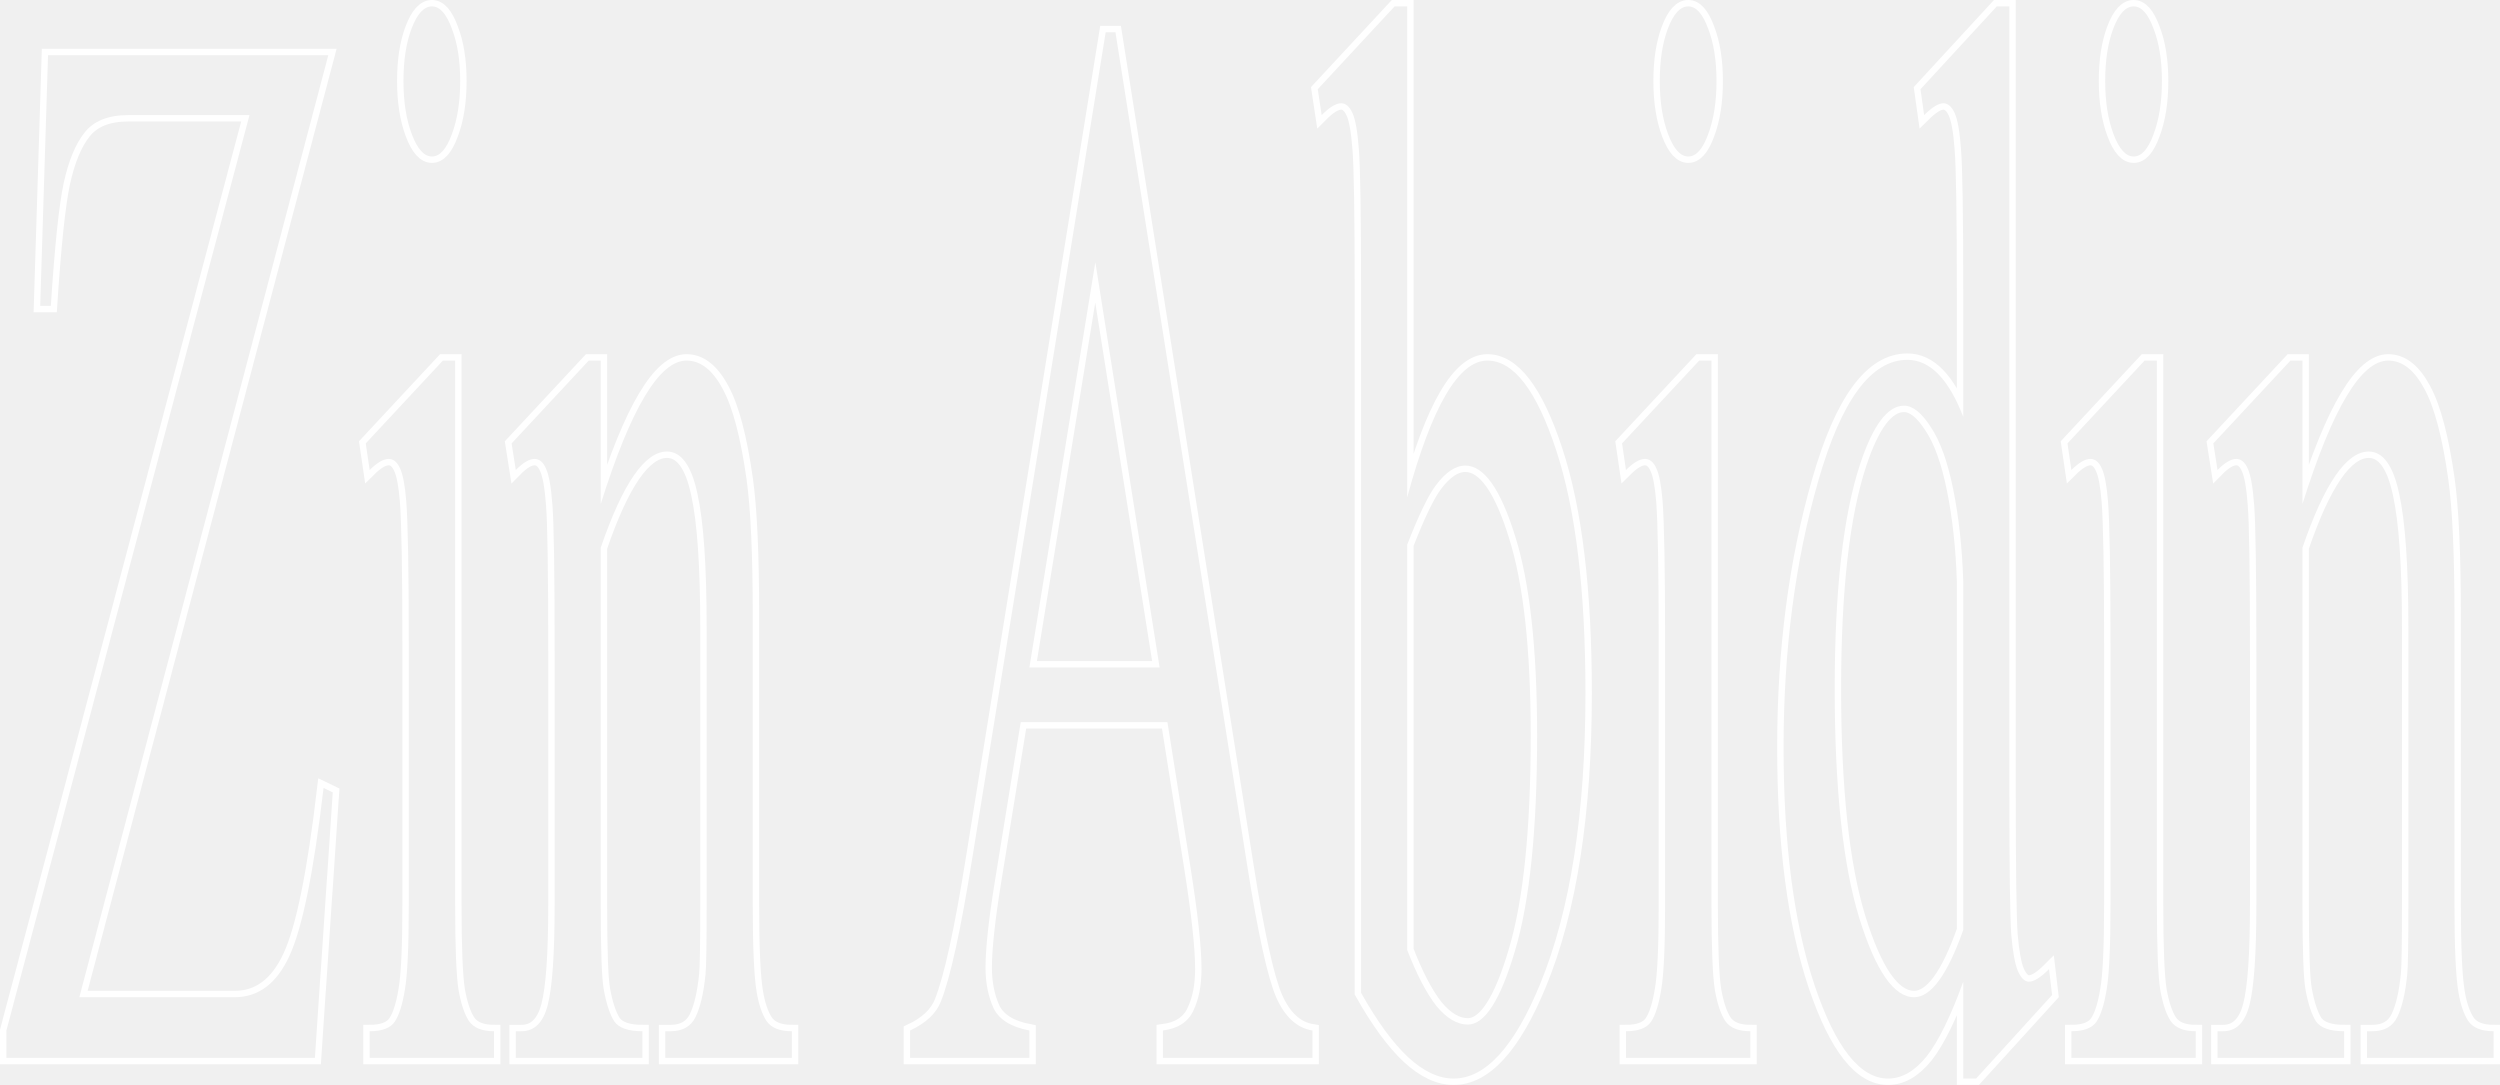
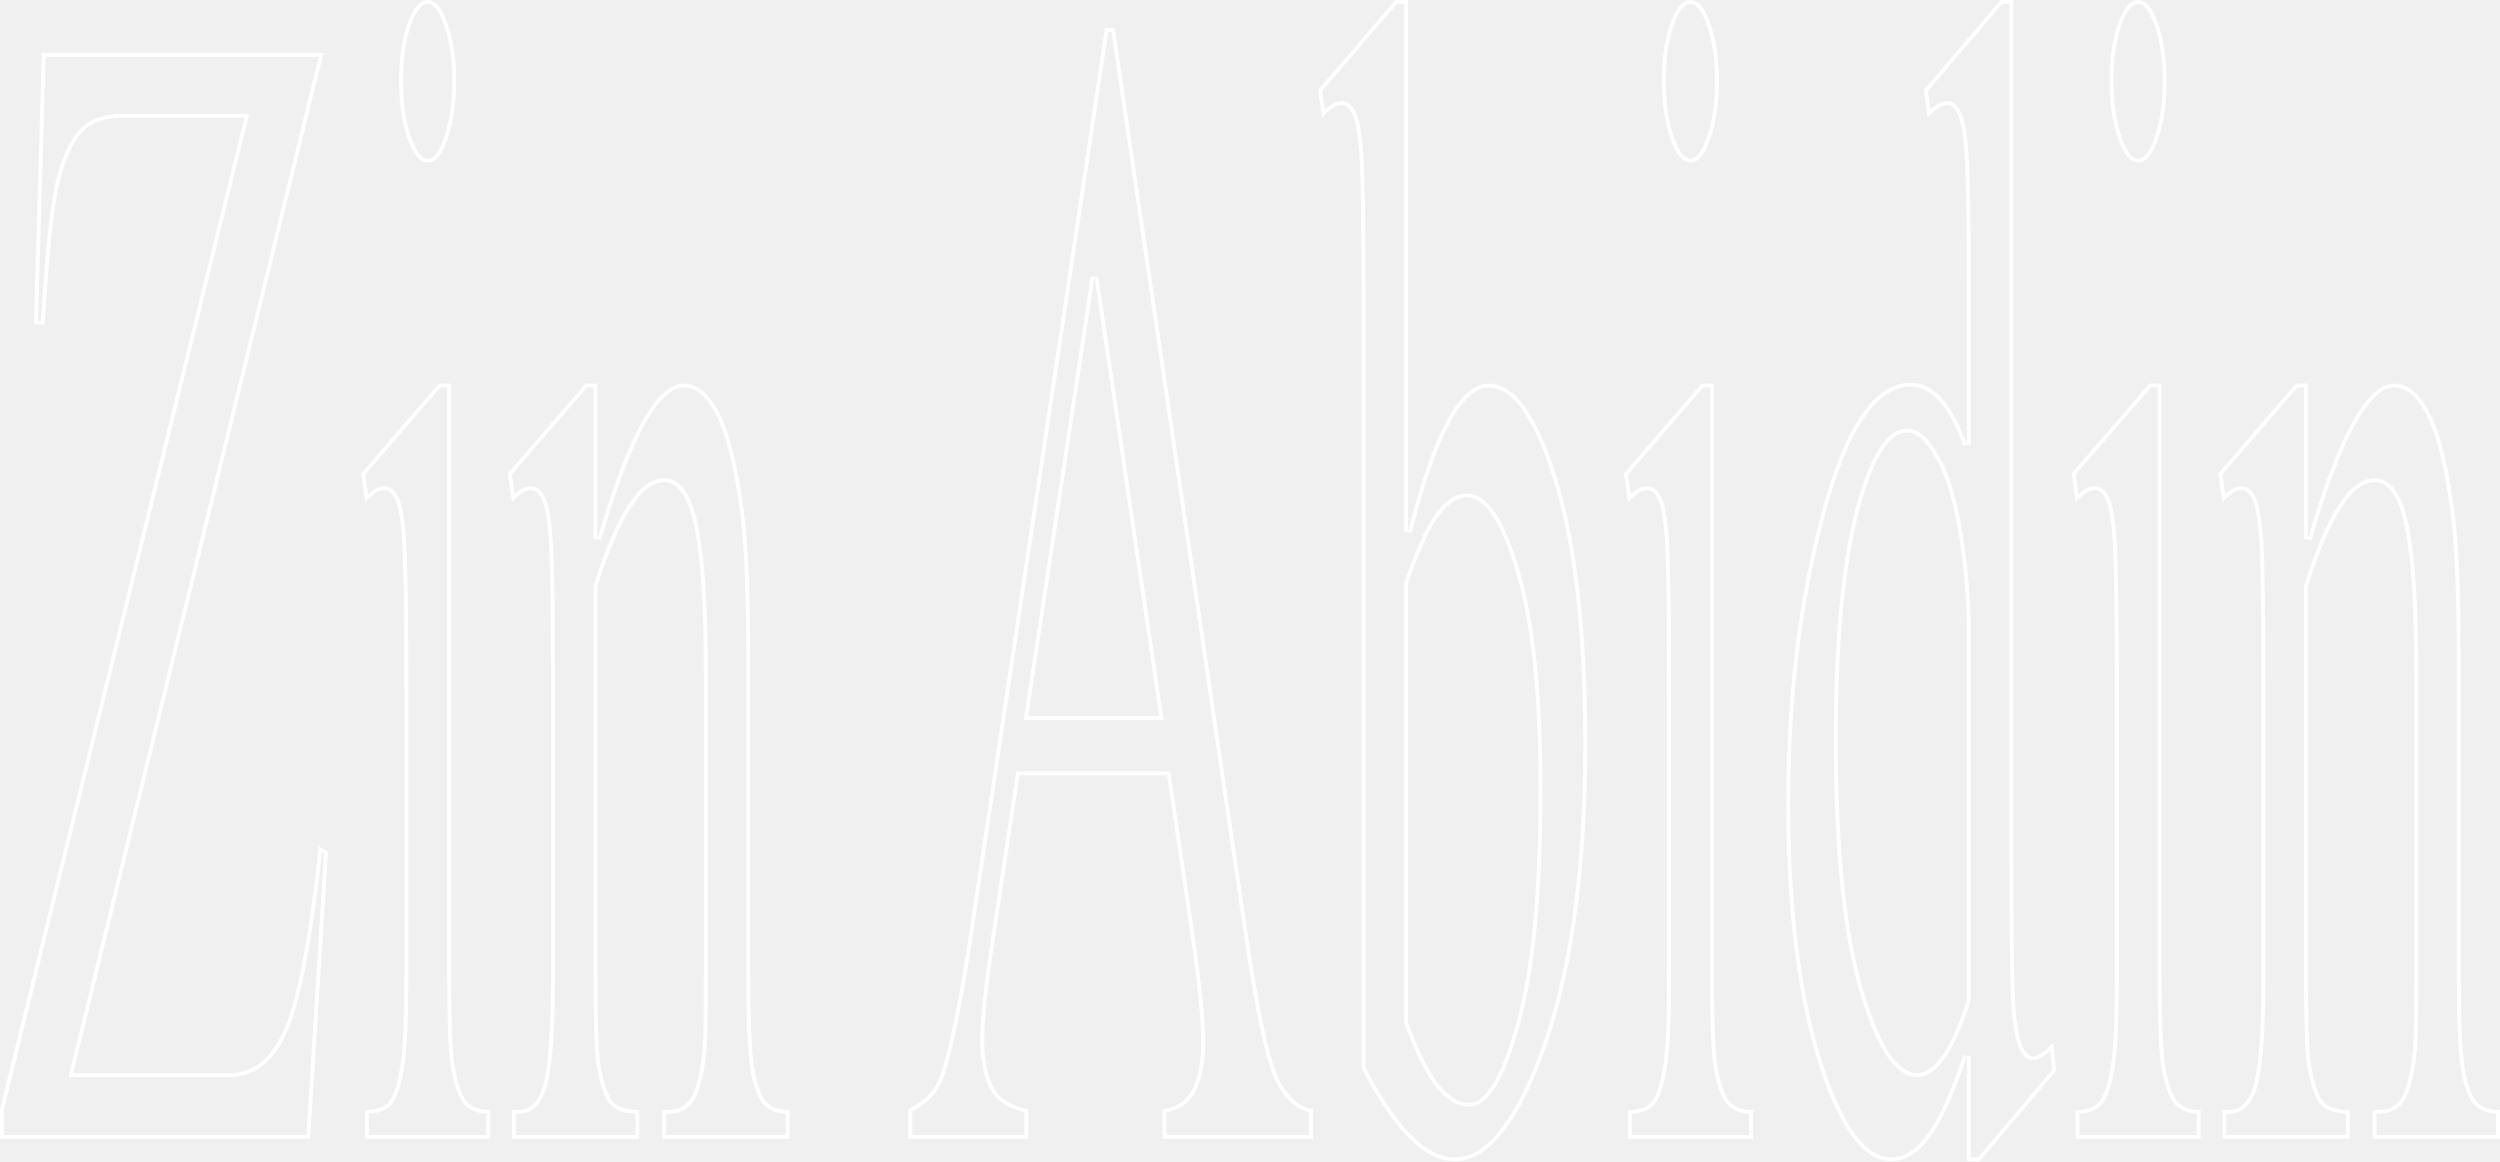
- <svg xmlns="http://www.w3.org/2000/svg" width="1954" height="848" viewBox="0 0 1954 848" fill="none">
-   <mask id="path-1-outside-1" maskUnits="userSpaceOnUse" x="0" y="0" width="1954" height="848" fill="black">
-     <rect fill="white" width="1954" height="848" />
-     <path d="M256.6 43.144L62.003 779.428H183.435C202.072 779.428 216.341 768.64 226.242 747.064C236.288 725.487 245.17 681.757 252.887 615.873L260.094 619.341L246.116 826.818H5V805.435L195.01 89.956H100.223C84.499 89.956 73.069 94.579 65.934 103.826C58.945 112.688 53.558 125.788 49.773 143.126C46.133 160.078 42.784 192.057 39.726 239.062H31.427L37.542 43.144H256.6Z" />
-     <path d="M337.627 5C343.742 5 348.911 10.779 353.134 22.338C357.502 33.511 359.686 47.189 359.686 63.371C359.686 79.553 357.502 93.424 353.134 104.982C348.911 116.541 343.742 122.32 337.627 122.32C331.512 122.32 326.27 116.541 321.902 104.982C317.534 93.424 315.35 79.553 315.35 63.371C315.35 47.189 317.461 33.511 321.684 22.338C326.052 10.779 331.366 5 337.627 5ZM355.754 281.829V707.186C355.754 740.321 356.628 762.475 358.375 773.648C360.268 784.436 362.962 792.527 366.456 797.921C370.096 803.315 376.648 806.012 386.112 806.012V826.818H288.923V806.012C298.678 806.012 305.231 803.508 308.579 798.499C311.928 793.491 314.549 785.207 316.442 773.648C318.48 762.09 319.5 739.936 319.5 707.186V503.177C319.5 445.769 318.844 408.589 317.534 391.636C316.515 379.307 314.913 370.83 312.729 366.207C310.545 361.198 307.56 358.694 303.775 358.694C299.698 358.694 294.747 361.583 288.923 367.363L285.866 346.557L346.145 281.829H355.754Z" />
-     <path d="M469.542 393.948C492.984 319.202 515.334 281.829 536.592 281.829C547.512 281.829 556.903 289.149 564.765 303.79C572.628 318.046 578.889 341.741 583.548 374.876C586.751 397.993 588.353 433.44 588.353 481.215V707.186C588.353 740.706 589.372 763.438 591.411 775.382C593.012 785.014 595.56 792.527 599.055 797.921C602.695 803.315 609.32 806.012 618.929 806.012V826.818H519.993V806.012H524.143C533.461 806.012 539.94 802.352 543.58 795.032C547.366 787.326 549.987 776.153 551.443 761.512C552.025 755.732 552.317 737.624 552.317 707.186V490.462C552.317 442.301 549.914 407.433 545.109 385.857C540.45 363.895 532.515 352.914 521.303 352.914C503.977 352.914 486.723 377.958 469.542 428.046V707.186C469.542 743.018 470.343 765.172 471.944 773.648C473.983 784.822 476.749 793.105 480.244 798.499C483.884 803.508 491.164 806.012 502.084 806.012V826.818H403.148V806.012H407.516C417.708 806.012 424.551 799.27 428.045 785.785C431.686 771.915 433.506 745.715 433.506 707.186V510.69C433.506 447.117 432.923 408.396 431.758 394.526C430.739 380.655 429.065 371.216 426.735 366.207C424.551 361.198 421.566 358.694 417.781 358.694C413.704 358.694 408.826 361.583 403.148 367.363L399.872 346.557L460.151 281.829H469.542V393.948Z" />
-     <path d="M912.462 564.437H797.801L777.708 688.115C772.757 718.552 770.282 741.284 770.282 756.31C770.282 768.254 772.393 778.85 776.616 788.097C780.984 796.958 790.302 802.738 804.571 805.435V826.818H711.313V805.435C723.69 799.655 731.698 792.142 735.338 782.895C742.763 764.401 750.99 726.836 760.017 670.199L864.195 25.228H871.839L974.925 677.134C983.224 729.533 990.723 763.631 997.421 779.428C1004.26 794.839 1013.73 803.508 1025.81 805.435V826.818H908.968V805.435C920.761 803.893 928.697 798.692 932.774 789.83C936.996 780.969 939.107 770.181 939.107 757.466C939.107 740.514 936.195 713.736 930.371 677.134L912.462 564.437ZM906.347 521.67L856.114 204.964L804.571 521.67H906.347Z" />
-     <path d="M1099.85 388.746C1119.22 317.468 1140.11 281.829 1162.53 281.829C1183.06 281.829 1200.97 305.139 1216.26 351.759C1231.55 397.993 1239.19 461.373 1239.19 541.898C1239.19 635.908 1227.4 711.617 1203.81 769.025C1183.57 818.342 1161 843 1136.11 843C1124.46 843 1112.59 837.413 1100.51 826.24C1088.57 815.067 1076.34 798.307 1063.81 775.96V227.503C1063.81 167.399 1063.23 130.411 1062.07 116.541C1061.05 102.67 1059.37 93.231 1057.04 88.222C1054.71 83.213 1051.8 80.709 1048.31 80.709C1044.23 80.709 1039.14 83.791 1033.02 89.956L1029.96 69.728L1090.02 5H1099.85V388.746ZM1099.85 425.734V742.44C1107.28 761.704 1114.92 776.345 1122.78 786.363C1130.79 795.995 1138.95 800.811 1147.24 800.811C1160.49 800.811 1172.8 781.547 1184.15 743.018C1195.66 704.489 1201.41 648.43 1201.41 574.84C1201.41 507.029 1195.66 455.016 1184.15 418.799C1172.8 382.196 1159.84 363.895 1145.28 363.895C1137.56 363.895 1129.85 369.097 1122.13 379.499C1116.3 387.205 1108.88 402.617 1099.85 425.734Z" />
-     <path d="M1319.56 5C1325.68 5 1330.85 10.779 1335.07 22.338C1339.44 33.511 1341.62 47.189 1341.62 63.371C1341.62 79.553 1339.44 93.424 1335.07 104.982C1330.85 116.541 1325.68 122.32 1319.56 122.32C1313.45 122.32 1308.21 116.541 1303.84 104.982C1299.47 93.424 1297.29 79.553 1297.29 63.371C1297.29 47.189 1299.4 33.511 1303.62 22.338C1307.99 10.779 1313.3 5 1319.56 5ZM1337.69 281.829V707.186C1337.69 740.321 1338.57 762.475 1340.31 773.648C1342.21 784.436 1344.9 792.527 1348.39 797.921C1352.03 803.315 1358.59 806.012 1368.05 806.012V826.818H1270.86V806.012C1280.62 806.012 1287.17 803.508 1290.52 798.499C1293.87 793.491 1296.49 785.207 1298.38 773.648C1300.42 762.09 1301.44 739.936 1301.44 707.186V503.177C1301.44 445.769 1300.78 408.589 1299.47 391.636C1298.45 379.307 1296.85 370.83 1294.67 366.207C1292.48 361.198 1289.5 358.694 1285.71 358.694C1281.64 358.694 1276.68 361.583 1270.86 367.363L1267.8 346.557L1328.08 281.829H1337.69Z" />
-     <path d="M1534.47 767.291C1524.72 794.261 1515.18 813.718 1505.86 825.662C1496.54 837.221 1486.5 843 1475.72 843C1453.88 843 1434.81 818.92 1418.5 770.759C1402.19 722.212 1394.04 659.989 1394.04 584.087C1394.04 508.185 1403.07 438.834 1421.12 376.032C1439.18 312.845 1462.4 281.251 1490.79 281.251C1508.41 281.251 1522.97 296.085 1534.47 325.752V228.081C1534.47 167.591 1533.89 130.411 1532.72 116.541C1531.71 102.67 1530.03 93.231 1527.7 88.222C1525.37 83.213 1522.46 80.709 1518.97 80.709C1515.18 80.709 1510.16 83.791 1503.9 89.956L1501.06 69.728L1560.68 5H1570.51V617.029C1570.51 679.06 1571.02 717.011 1572.04 730.881C1573.2 744.367 1574.95 753.806 1577.28 759.2C1579.75 764.594 1582.59 767.291 1585.8 767.291C1589.73 767.291 1594.97 764.016 1601.52 757.466L1603.92 777.694L1544.52 843H1534.47V767.291ZM1534.47 726.836V454.052C1533.6 427.853 1530.98 403.965 1526.61 382.389C1522.24 360.813 1516.42 344.631 1509.14 333.843C1502 322.669 1495.01 317.083 1488.17 317.083C1475.36 317.083 1463.93 332.302 1453.88 362.739C1440.63 402.809 1434.01 461.373 1434.01 538.43C1434.01 616.258 1440.41 675.978 1453.23 717.589C1466.04 758.815 1480.31 779.428 1496.03 779.428C1509.28 779.428 1522.1 761.897 1534.47 726.836Z" />
-     <path d="M1667.7 5C1673.81 5 1678.98 10.779 1683.2 22.338C1687.57 33.511 1689.76 47.189 1689.76 63.371C1689.76 79.553 1687.57 93.424 1683.2 104.982C1678.98 116.541 1673.81 122.32 1667.7 122.32C1661.58 122.32 1656.34 116.541 1651.97 104.982C1647.6 93.424 1645.42 79.553 1645.42 63.371C1645.42 47.189 1647.53 33.511 1651.75 22.338C1656.12 10.779 1661.44 5 1667.7 5ZM1685.83 281.829V707.186C1685.83 740.321 1686.7 762.475 1688.45 773.648C1690.34 784.436 1693.03 792.527 1696.53 797.921C1700.17 803.315 1706.72 806.012 1716.18 806.012V826.818H1618.99V806.012C1628.75 806.012 1635.3 803.508 1638.65 798.499C1642 793.491 1644.62 785.207 1646.51 773.648C1648.55 762.09 1649.57 739.936 1649.57 707.186V503.177C1649.57 445.769 1648.92 408.589 1647.6 391.636C1646.59 379.307 1644.98 370.83 1642.8 366.207C1640.62 361.198 1637.63 358.694 1633.85 358.694C1629.77 358.694 1624.82 361.583 1618.99 367.363L1615.94 346.557L1676.22 281.829H1685.83Z" />
-     <path d="M1799.61 393.948C1823.05 319.202 1845.4 281.829 1866.66 281.829C1877.58 281.829 1886.97 289.149 1894.84 303.79C1902.7 318.046 1908.96 341.741 1913.62 374.876C1916.82 397.993 1918.42 433.44 1918.42 481.215V707.186C1918.42 740.706 1919.44 763.438 1921.48 775.382C1923.08 785.014 1925.63 792.527 1929.13 797.921C1932.77 803.315 1939.39 806.012 1949 806.012V826.818H1850.06V806.012H1854.21C1863.53 806.012 1870.01 802.352 1873.65 795.032C1877.44 787.326 1880.06 776.153 1881.51 761.512C1882.1 755.732 1882.39 737.624 1882.39 707.186V490.462C1882.39 442.301 1879.98 407.433 1875.18 385.857C1870.52 363.895 1862.59 352.914 1851.37 352.914C1834.05 352.914 1816.79 377.958 1799.61 428.046V707.186C1799.61 743.018 1800.41 765.172 1802.02 773.648C1804.05 784.822 1806.82 793.105 1810.31 798.499C1813.95 803.508 1821.23 806.012 1832.15 806.012V826.818H1733.22V806.012H1737.59C1747.78 806.012 1754.62 799.27 1758.12 785.785C1761.76 771.915 1763.58 745.715 1763.58 707.186V510.69C1763.58 447.117 1762.99 408.396 1761.83 394.526C1760.81 380.655 1759.14 371.216 1756.81 366.207C1754.62 361.198 1751.64 358.694 1747.85 358.694C1743.77 358.694 1738.9 361.583 1733.22 367.363L1729.94 346.557L1790.22 281.829H1799.61V393.948Z" />
+ <svg xmlns="http://www.w3.org/2000/svg" width="1944" height="903" viewBox="0 0 1944 903" fill="none">
+   <mask id="path-1-inside-1" fill="white">
+     <path d="M251.6 41.102L57.003 834.497H178.435C197.072 834.497 211.341 822.872 221.242 799.622C231.288 776.372 240.17 729.25 247.887 658.256L255.094 661.992L241.116 885.563H0V862.521L190.01 91.546H95.224C79.499 91.546 68.069 96.528 60.934 106.492C53.945 116.041 48.558 130.157 44.773 148.839C41.133 167.107 37.784 201.566 34.726 252.217H26.427L32.542 41.102H251.6Z" />
+     <path d="M332.627 0C338.742 0 343.911 6.228 348.134 18.683C352.502 30.723 354.686 45.461 354.686 62.899C354.686 80.336 352.502 95.282 348.134 107.737C343.911 120.192 338.742 126.42 332.627 126.42C326.512 126.42 321.27 120.192 316.902 107.737C312.534 95.282 310.35 80.336 310.35 62.899C310.35 45.461 312.461 30.723 316.684 18.683C321.052 6.228 326.366 0 332.627 0ZM350.754 298.301V756.652C350.754 792.357 351.628 816.229 353.375 828.269C355.268 839.894 357.962 848.612 361.456 854.425C365.096 860.237 371.648 863.143 381.112 863.143V885.563H283.923V863.143C293.678 863.143 300.231 860.445 303.579 855.048C306.928 849.65 309.549 840.724 311.442 828.269C313.48 815.814 314.5 791.941 314.5 756.652V536.818C314.5 474.957 313.844 434.893 312.534 416.626C311.515 403.34 309.913 394.206 307.729 389.224C305.545 383.827 302.56 381.128 298.775 381.128C294.698 381.128 289.747 384.242 283.923 390.47L280.866 368.05L341.145 298.301H350.754Z" />
+     <path d="M464.542 419.117C487.984 338.573 510.334 298.301 531.591 298.301C542.512 298.301 551.903 306.19 559.765 321.966C567.628 337.328 573.889 362.861 578.548 398.566C581.751 423.476 583.353 461.672 583.353 513.153V756.652C583.353 792.772 584.372 817.267 586.411 830.137C588.012 840.517 590.56 848.612 594.055 854.425C597.695 860.237 604.32 863.143 613.929 863.143V885.563H514.993V863.143H519.143C528.461 863.143 534.94 859.199 538.58 851.311C542.366 843.008 544.987 830.968 546.443 815.191C547.025 808.964 547.317 789.45 547.317 756.652V523.117C547.317 471.221 544.914 433.648 540.109 410.398C535.45 386.733 527.515 374.901 516.303 374.901C498.977 374.901 481.723 401.887 464.542 455.859V756.652C464.542 795.263 465.343 819.135 466.944 828.269C468.983 840.309 471.749 849.235 475.244 855.048C478.884 860.445 486.164 863.143 497.084 863.143V885.563H398.148V863.143H402.516C412.708 863.143 419.551 855.878 423.045 841.347C426.686 826.401 428.506 798.169 428.506 756.652V544.914C428.506 476.41 427.923 434.686 426.758 419.739C425.739 404.793 424.065 394.621 421.735 389.224C419.551 383.827 416.566 381.128 412.781 381.128C408.704 381.128 403.826 384.242 398.148 390.47L394.872 368.05L455.151 298.301H464.542V419.117Z" />
+     <path d="M907.462 602.83H792.801L772.708 736.101C767.757 768.899 765.282 793.394 765.282 809.586C765.282 822.457 767.393 833.874 771.616 843.838C775.984 853.387 785.302 859.614 799.571 862.521V885.563H706.313V862.521C718.69 856.293 726.698 848.197 730.338 838.233C737.763 818.305 745.99 777.826 755.017 716.795L859.195 21.797H866.839L969.925 724.268C978.224 780.732 985.723 817.474 992.421 834.497C999.264 851.103 1008.73 860.445 1020.81 862.521V885.563H903.968V862.521C915.761 860.86 923.697 855.255 927.774 845.706C931.996 836.157 934.107 824.532 934.107 810.832C934.107 792.564 931.195 763.71 925.371 724.268L907.462 602.83ZM901.347 556.746L851.114 215.475L799.571 556.746H901.347Z" />
+     <path d="M1094.85 413.512C1114.22 336.705 1135.11 298.301 1157.53 298.301C1178.06 298.301 1195.97 323.419 1211.26 373.655C1226.55 423.476 1234.19 491.772 1234.19 578.543C1234.19 679.845 1222.4 761.426 1198.81 823.287C1178.57 876.429 1156 903 1131.11 903C1119.46 903 1107.59 896.98 1095.51 884.94C1083.57 872.9 1071.34 854.84 1058.81 830.76V239.762C1058.81 174.995 1058.23 135.139 1057.07 120.192C1056.05 105.246 1054.37 95.075 1052.04 89.677C1049.71 84.28 1046.8 81.581 1043.31 81.581C1039.23 81.581 1034.14 84.903 1028.02 91.546L1024.96 69.749L1085.02 0H1094.85V413.512ZM1094.85 453.368V794.64C1102.28 815.399 1109.92 831.175 1117.78 841.97C1125.79 852.349 1133.95 857.539 1142.24 857.539C1155.49 857.539 1167.8 836.78 1179.15 795.263C1190.66 753.746 1196.41 693.338 1196.41 614.04C1196.41 540.97 1190.66 484.921 1179.15 445.895C1167.8 406.454 1154.84 386.733 1140.28 386.733C1132.56 386.733 1124.85 392.338 1117.13 403.548C1111.3 411.851 1103.88 428.458 1094.85 453.368Z" />
+     <path d="M1314.56 0C1320.68 0 1325.85 6.228 1330.07 18.683C1334.44 30.723 1336.62 45.461 1336.62 62.899C1336.62 80.336 1334.44 95.282 1330.07 107.737C1325.85 120.192 1320.68 126.42 1314.56 126.42C1308.45 126.42 1303.21 120.192 1298.84 107.737C1294.47 95.282 1292.29 80.336 1292.29 62.899C1292.29 45.461 1294.4 30.723 1298.62 18.683C1302.99 6.228 1308.3 0 1314.56 0ZM1332.69 298.301V756.652C1332.69 792.357 1333.57 816.229 1335.31 828.269C1337.21 839.894 1339.9 848.612 1343.39 854.425C1347.03 860.237 1353.59 863.143 1363.05 863.143V885.563H1265.86V863.143C1275.62 863.143 1282.17 860.445 1285.52 855.048C1288.87 849.65 1291.49 840.724 1293.38 828.269C1295.42 815.814 1296.44 791.941 1296.44 756.652V536.818C1296.44 474.957 1295.78 434.893 1294.47 416.626C1293.45 403.34 1291.85 394.206 1289.67 389.224C1287.48 383.827 1284.5 381.128 1280.71 381.128C1276.64 381.128 1271.68 384.242 1265.86 390.47L1262.8 368.05L1323.08 298.301H1332.69Z" />
+     <path d="M1529.47 821.419C1519.72 850.481 1510.18 871.447 1500.86 884.317C1491.54 896.772 1481.5 903 1470.72 903C1448.88 903 1429.81 877.052 1413.5 825.155C1397.19 772.843 1389.04 705.793 1389.04 624.004C1389.04 542.215 1398.07 467.484 1416.12 399.811C1434.18 331.723 1457.4 297.679 1485.79 297.679C1503.41 297.679 1517.97 313.663 1529.47 345.631V240.385C1529.47 175.203 1528.89 135.139 1527.72 120.192C1526.71 105.246 1525.03 95.075 1522.7 89.677C1520.37 84.28 1517.46 81.581 1513.97 81.581C1510.18 81.581 1505.16 84.903 1498.9 91.546L1496.06 69.749L1555.68 0H1565.51V659.501C1565.51 726.344 1566.02 767.239 1567.04 782.185C1568.2 796.716 1569.95 806.888 1572.28 812.7C1574.75 818.512 1577.59 821.419 1580.8 821.419C1584.73 821.419 1589.97 817.89 1596.52 810.832L1598.92 832.628L1539.52 903H1529.47V821.419ZM1529.47 777.826V483.883C1528.6 455.652 1525.98 429.911 1521.61 406.661C1517.24 383.412 1511.42 365.974 1504.14 354.35C1497 342.31 1490.01 336.29 1483.17 336.29C1470.36 336.29 1458.93 352.689 1448.88 385.488C1435.63 428.666 1429.01 491.772 1429.01 574.806C1429.01 658.671 1435.41 723.023 1448.23 767.861C1461.04 812.285 1475.31 834.497 1491.03 834.497C1504.28 834.497 1517.1 815.606 1529.47 777.826Z" />
+     <path d="M1662.7 0C1668.81 0 1673.98 6.228 1678.2 18.683C1682.57 30.723 1684.76 45.461 1684.76 62.899C1684.76 80.336 1682.57 95.282 1678.2 107.737C1673.98 120.192 1668.81 126.42 1662.7 126.42C1656.58 126.42 1651.34 120.192 1646.97 107.737C1642.6 95.282 1640.42 80.336 1640.42 62.899C1640.42 45.461 1642.53 30.723 1646.75 18.683C1651.12 6.228 1656.44 0 1662.7 0ZM1680.83 298.301V756.652C1680.83 792.357 1681.7 816.229 1683.45 828.269C1685.34 839.894 1688.03 848.612 1691.53 854.425C1695.17 860.237 1701.72 863.143 1711.18 863.143V885.563H1613.99V863.143C1623.75 863.143 1630.3 860.445 1633.65 855.048C1637 849.65 1639.62 840.724 1641.51 828.269C1643.55 815.814 1644.57 791.941 1644.57 756.652V536.818C1644.57 474.957 1643.92 434.893 1642.6 416.626C1641.59 403.34 1639.98 394.206 1637.8 389.224C1635.62 383.827 1632.63 381.128 1628.85 381.128C1624.77 381.128 1619.82 384.242 1613.99 390.47L1610.94 368.05L1671.22 298.301H1680.83Z" />
+     <path d="M1794.61 419.117C1818.05 338.573 1840.4 298.301 1861.66 298.301C1872.58 298.301 1881.97 306.19 1889.84 321.966C1897.7 337.328 1903.96 362.861 1908.62 398.566C1911.82 423.476 1913.42 461.672 1913.42 513.153V756.652C1913.42 792.772 1914.44 817.267 1916.48 830.137C1918.08 840.517 1920.63 848.612 1924.13 854.425C1927.77 860.237 1934.39 863.143 1944 863.143V885.563H1845.06V863.143H1849.21C1858.53 863.143 1865.01 859.199 1868.65 851.311C1872.44 843.008 1875.06 830.968 1876.51 815.191C1877.1 808.964 1877.39 789.45 1877.39 756.652V523.117C1877.39 471.221 1874.98 433.648 1870.18 410.398C1865.52 386.733 1857.59 374.901 1846.37 374.901C1829.05 374.901 1811.79 401.887 1794.61 455.859V756.652C1794.61 795.263 1795.41 819.135 1797.02 828.269C1799.05 840.309 1801.82 849.235 1805.31 855.048C1808.95 860.445 1816.23 863.143 1827.15 863.143V885.563H1728.22V863.143H1732.59C1742.78 863.143 1749.62 855.878 1753.12 841.347C1756.76 826.401 1758.58 798.169 1758.58 756.652V544.914C1758.58 476.41 1757.99 434.686 1756.83 419.739C1755.81 404.793 1754.14 394.621 1751.81 389.224C1749.62 383.827 1746.64 381.128 1742.85 381.128C1738.77 381.128 1733.9 384.242 1728.22 390.47L1724.94 368.05L1785.22 298.301H1794.61V419.117Z" />
  </mask>
-   <path d="M256.6 43.144L62.003 779.428H183.435C202.072 779.428 216.341 768.64 226.242 747.064C236.288 725.487 245.17 681.757 252.887 615.873L260.094 619.341L246.116 826.818H5V805.435L195.01 89.956H100.223C84.499 89.956 73.069 94.579 65.934 103.826C58.945 112.688 53.558 125.788 49.773 143.126C46.133 160.078 42.784 192.057 39.726 239.062H31.427L37.542 43.144H256.6Z" stroke="white" stroke-width="10" mask="url(#path-1-outside-1)" />
-   <path d="M337.627 5C343.742 5 348.911 10.779 353.134 22.338C357.502 33.511 359.686 47.189 359.686 63.371C359.686 79.553 357.502 93.424 353.134 104.982C348.911 116.541 343.742 122.32 337.627 122.32C331.512 122.32 326.27 116.541 321.902 104.982C317.534 93.424 315.35 79.553 315.35 63.371C315.35 47.189 317.461 33.511 321.684 22.338C326.052 10.779 331.366 5 337.627 5ZM355.754 281.829V707.186C355.754 740.321 356.628 762.475 358.375 773.648C360.268 784.436 362.962 792.527 366.456 797.921C370.096 803.315 376.648 806.012 386.112 806.012V826.818H288.923V806.012C298.678 806.012 305.231 803.508 308.579 798.499C311.928 793.491 314.549 785.207 316.442 773.648C318.48 762.09 319.5 739.936 319.5 707.186V503.177C319.5 445.769 318.844 408.589 317.534 391.636C316.515 379.307 314.913 370.83 312.729 366.207C310.545 361.198 307.56 358.694 303.775 358.694C299.698 358.694 294.747 361.583 288.923 367.363L285.866 346.557L346.145 281.829H355.754Z" stroke="white" stroke-width="10" mask="url(#path-1-outside-1)" />
-   <path d="M469.542 393.948C492.984 319.202 515.334 281.829 536.592 281.829C547.512 281.829 556.903 289.149 564.765 303.79C572.628 318.046 578.889 341.741 583.548 374.876C586.751 397.993 588.353 433.44 588.353 481.215V707.186C588.353 740.706 589.372 763.438 591.411 775.382C593.012 785.014 595.56 792.527 599.055 797.921C602.695 803.315 609.32 806.012 618.929 806.012V826.818H519.993V806.012H524.143C533.461 806.012 539.94 802.352 543.58 795.032C547.366 787.326 549.987 776.153 551.443 761.512C552.025 755.732 552.317 737.624 552.317 707.186V490.462C552.317 442.301 549.914 407.433 545.109 385.857C540.45 363.895 532.515 352.914 521.303 352.914C503.977 352.914 486.723 377.958 469.542 428.046V707.186C469.542 743.018 470.343 765.172 471.944 773.648C473.983 784.822 476.749 793.105 480.244 798.499C483.884 803.508 491.164 806.012 502.084 806.012V826.818H403.148V806.012H407.516C417.708 806.012 424.551 799.27 428.045 785.785C431.686 771.915 433.506 745.715 433.506 707.186V510.69C433.506 447.117 432.923 408.396 431.758 394.526C430.739 380.655 429.065 371.216 426.735 366.207C424.551 361.198 421.566 358.694 417.781 358.694C413.704 358.694 408.826 361.583 403.148 367.363L399.872 346.557L460.151 281.829H469.542V393.948Z" stroke="white" stroke-width="10" mask="url(#path-1-outside-1)" />
-   <path d="M912.462 564.437H797.801L777.708 688.115C772.757 718.552 770.282 741.284 770.282 756.31C770.282 768.254 772.393 778.85 776.616 788.097C780.984 796.958 790.302 802.738 804.571 805.435V826.818H711.313V805.435C723.69 799.655 731.698 792.142 735.338 782.895C742.763 764.401 750.99 726.836 760.017 670.199L864.195 25.228H871.839L974.925 677.134C983.224 729.533 990.723 763.631 997.421 779.428C1004.26 794.839 1013.73 803.508 1025.81 805.435V826.818H908.968V805.435C920.761 803.893 928.697 798.692 932.774 789.83C936.996 780.969 939.107 770.181 939.107 757.466C939.107 740.514 936.195 713.736 930.371 677.134L912.462 564.437ZM906.347 521.67L856.114 204.964L804.571 521.67H906.347Z" stroke="white" stroke-width="10" mask="url(#path-1-outside-1)" />
-   <path d="M1099.85 388.746C1119.22 317.468 1140.11 281.829 1162.53 281.829C1183.06 281.829 1200.97 305.139 1216.26 351.759C1231.55 397.993 1239.19 461.373 1239.19 541.898C1239.19 635.908 1227.4 711.617 1203.81 769.025C1183.57 818.342 1161 843 1136.11 843C1124.46 843 1112.59 837.413 1100.51 826.24C1088.57 815.067 1076.34 798.307 1063.81 775.96V227.503C1063.81 167.399 1063.23 130.411 1062.07 116.541C1061.05 102.67 1059.37 93.231 1057.04 88.222C1054.71 83.213 1051.8 80.709 1048.31 80.709C1044.23 80.709 1039.14 83.791 1033.02 89.956L1029.96 69.728L1090.02 5H1099.85V388.746ZM1099.85 425.734V742.44C1107.28 761.704 1114.92 776.345 1122.78 786.363C1130.79 795.995 1138.95 800.811 1147.24 800.811C1160.49 800.811 1172.8 781.547 1184.15 743.018C1195.66 704.489 1201.41 648.43 1201.41 574.84C1201.41 507.029 1195.66 455.016 1184.15 418.799C1172.8 382.196 1159.84 363.895 1145.28 363.895C1137.56 363.895 1129.85 369.097 1122.13 379.499C1116.3 387.205 1108.88 402.617 1099.85 425.734Z" stroke="white" stroke-width="10" mask="url(#path-1-outside-1)" />
-   <path d="M1319.56 5C1325.68 5 1330.85 10.779 1335.07 22.338C1339.44 33.511 1341.62 47.189 1341.62 63.371C1341.62 79.553 1339.44 93.424 1335.07 104.982C1330.85 116.541 1325.68 122.32 1319.56 122.32C1313.45 122.32 1308.21 116.541 1303.84 104.982C1299.47 93.424 1297.29 79.553 1297.29 63.371C1297.29 47.189 1299.4 33.511 1303.62 22.338C1307.99 10.779 1313.3 5 1319.56 5ZM1337.69 281.829V707.186C1337.69 740.321 1338.57 762.475 1340.31 773.648C1342.21 784.436 1344.9 792.527 1348.39 797.921C1352.03 803.315 1358.59 806.012 1368.05 806.012V826.818H1270.86V806.012C1280.62 806.012 1287.17 803.508 1290.52 798.499C1293.87 793.491 1296.49 785.207 1298.38 773.648C1300.42 762.09 1301.44 739.936 1301.44 707.186V503.177C1301.44 445.769 1300.78 408.589 1299.47 391.636C1298.45 379.307 1296.85 370.83 1294.67 366.207C1292.48 361.198 1289.5 358.694 1285.71 358.694C1281.64 358.694 1276.68 361.583 1270.86 367.363L1267.8 346.557L1328.08 281.829H1337.69Z" stroke="white" stroke-width="10" mask="url(#path-1-outside-1)" />
-   <path d="M1534.47 767.291C1524.72 794.261 1515.18 813.718 1505.86 825.662C1496.54 837.221 1486.5 843 1475.72 843C1453.88 843 1434.81 818.92 1418.5 770.759C1402.19 722.212 1394.04 659.989 1394.04 584.087C1394.04 508.185 1403.07 438.834 1421.12 376.032C1439.18 312.845 1462.4 281.251 1490.79 281.251C1508.41 281.251 1522.97 296.085 1534.47 325.752V228.081C1534.47 167.591 1533.89 130.411 1532.72 116.541C1531.71 102.67 1530.03 93.231 1527.7 88.222C1525.37 83.213 1522.46 80.709 1518.97 80.709C1515.18 80.709 1510.16 83.791 1503.9 89.956L1501.06 69.728L1560.68 5H1570.51V617.029C1570.51 679.06 1571.02 717.011 1572.04 730.881C1573.2 744.367 1574.95 753.806 1577.28 759.2C1579.75 764.594 1582.59 767.291 1585.8 767.291C1589.73 767.291 1594.97 764.016 1601.52 757.466L1603.92 777.694L1544.52 843H1534.47V767.291ZM1534.47 726.836V454.052C1533.6 427.853 1530.98 403.965 1526.61 382.389C1522.24 360.813 1516.42 344.631 1509.14 333.843C1502 322.669 1495.01 317.083 1488.17 317.083C1475.36 317.083 1463.93 332.302 1453.88 362.739C1440.63 402.809 1434.01 461.373 1434.01 538.43C1434.01 616.258 1440.41 675.978 1453.23 717.589C1466.04 758.815 1480.31 779.428 1496.03 779.428C1509.28 779.428 1522.1 761.897 1534.47 726.836Z" stroke="white" stroke-width="10" mask="url(#path-1-outside-1)" />
-   <path d="M1667.7 5C1673.81 5 1678.98 10.779 1683.2 22.338C1687.57 33.511 1689.76 47.189 1689.76 63.371C1689.76 79.553 1687.57 93.424 1683.2 104.982C1678.98 116.541 1673.81 122.32 1667.7 122.32C1661.58 122.32 1656.34 116.541 1651.97 104.982C1647.6 93.424 1645.42 79.553 1645.42 63.371C1645.42 47.189 1647.53 33.511 1651.75 22.338C1656.12 10.779 1661.44 5 1667.7 5ZM1685.83 281.829V707.186C1685.83 740.321 1686.7 762.475 1688.45 773.648C1690.34 784.436 1693.03 792.527 1696.53 797.921C1700.17 803.315 1706.72 806.012 1716.18 806.012V826.818H1618.99V806.012C1628.75 806.012 1635.3 803.508 1638.65 798.499C1642 793.491 1644.62 785.207 1646.51 773.648C1648.55 762.09 1649.57 739.936 1649.57 707.186V503.177C1649.57 445.769 1648.92 408.589 1647.6 391.636C1646.59 379.307 1644.98 370.83 1642.8 366.207C1640.62 361.198 1637.63 358.694 1633.85 358.694C1629.77 358.694 1624.82 361.583 1618.99 367.363L1615.94 346.557L1676.22 281.829H1685.83Z" stroke="white" stroke-width="10" mask="url(#path-1-outside-1)" />
-   <path d="M1799.61 393.948C1823.05 319.202 1845.4 281.829 1866.66 281.829C1877.58 281.829 1886.97 289.149 1894.84 303.79C1902.7 318.046 1908.96 341.741 1913.62 374.876C1916.82 397.993 1918.42 433.44 1918.42 481.215V707.186C1918.42 740.706 1919.44 763.438 1921.48 775.382C1923.08 785.014 1925.63 792.527 1929.13 797.921C1932.77 803.315 1939.39 806.012 1949 806.012V826.818H1850.06V806.012H1854.21C1863.53 806.012 1870.01 802.352 1873.65 795.032C1877.44 787.326 1880.06 776.153 1881.51 761.512C1882.1 755.732 1882.39 737.624 1882.39 707.186V490.462C1882.39 442.301 1879.98 407.433 1875.18 385.857C1870.52 363.895 1862.59 352.914 1851.37 352.914C1834.05 352.914 1816.79 377.958 1799.61 428.046V707.186C1799.61 743.018 1800.41 765.172 1802.02 773.648C1804.05 784.822 1806.82 793.105 1810.31 798.499C1813.95 803.508 1821.23 806.012 1832.15 806.012V826.818H1733.22V806.012H1737.59C1747.78 806.012 1754.62 799.27 1758.12 785.785C1761.76 771.915 1763.58 745.715 1763.58 707.186V510.69C1763.58 447.117 1762.99 408.396 1761.83 394.526C1760.81 380.655 1759.14 371.216 1756.81 366.207C1754.62 361.198 1751.64 358.694 1747.85 358.694C1743.77 358.694 1738.9 361.583 1733.22 367.363L1729.94 346.557L1790.22 281.829H1799.61V393.948Z" stroke="white" stroke-width="10" mask="url(#path-1-outside-1)" />
+   <path d="M251.6 41.102L57.003 834.497H178.435C197.072 834.497 211.341 822.872 221.242 799.622C231.288 776.372 240.17 729.25 247.887 658.256L255.094 661.992L241.116 885.563H0V862.521L190.01 91.546H95.224C79.499 91.546 68.069 96.528 60.934 106.492C53.945 116.041 48.558 130.157 44.773 148.839C41.133 167.107 37.784 201.566 34.726 252.217H26.427L32.542 41.102H251.6Z" stroke="white" stroke-width="6" mask="url(#path-1-inside-1)" />
+   <path d="M332.627 0C338.742 0 343.911 6.228 348.134 18.683C352.502 30.723 354.686 45.461 354.686 62.899C354.686 80.336 352.502 95.282 348.134 107.737C343.911 120.192 338.742 126.42 332.627 126.42C326.512 126.42 321.27 120.192 316.902 107.737C312.534 95.282 310.35 80.336 310.35 62.899C310.35 45.461 312.461 30.723 316.684 18.683C321.052 6.228 326.366 0 332.627 0ZM350.754 298.301V756.652C350.754 792.357 351.628 816.229 353.375 828.269C355.268 839.894 357.962 848.612 361.456 854.425C365.096 860.237 371.648 863.143 381.112 863.143V885.563H283.923V863.143C293.678 863.143 300.231 860.445 303.579 855.048C306.928 849.65 309.549 840.724 311.442 828.269C313.48 815.814 314.5 791.941 314.5 756.652V536.818C314.5 474.957 313.844 434.893 312.534 416.626C311.515 403.34 309.913 394.206 307.729 389.224C305.545 383.827 302.56 381.128 298.775 381.128C294.698 381.128 289.747 384.242 283.923 390.47L280.866 368.05L341.145 298.301H350.754Z" stroke="white" stroke-width="6" mask="url(#path-1-inside-1)" />
+   <path d="M464.542 419.117C487.984 338.573 510.334 298.301 531.591 298.301C542.512 298.301 551.903 306.19 559.765 321.966C567.628 337.328 573.889 362.861 578.548 398.566C581.751 423.476 583.353 461.672 583.353 513.153V756.652C583.353 792.772 584.372 817.267 586.411 830.137C588.012 840.517 590.56 848.612 594.055 854.425C597.695 860.237 604.32 863.143 613.929 863.143V885.563H514.993V863.143H519.143C528.461 863.143 534.94 859.199 538.58 851.311C542.366 843.008 544.987 830.968 546.443 815.191C547.025 808.964 547.317 789.45 547.317 756.652V523.117C547.317 471.221 544.914 433.648 540.109 410.398C535.45 386.733 527.515 374.901 516.303 374.901C498.977 374.901 481.723 401.887 464.542 455.859V756.652C464.542 795.263 465.343 819.135 466.944 828.269C468.983 840.309 471.749 849.235 475.244 855.048C478.884 860.445 486.164 863.143 497.084 863.143V885.563H398.148V863.143H402.516C412.708 863.143 419.551 855.878 423.045 841.347C426.686 826.401 428.506 798.169 428.506 756.652V544.914C428.506 476.41 427.923 434.686 426.758 419.739C425.739 404.793 424.065 394.621 421.735 389.224C419.551 383.827 416.566 381.128 412.781 381.128C408.704 381.128 403.826 384.242 398.148 390.47L394.872 368.05L455.151 298.301H464.542V419.117Z" stroke="white" stroke-width="6" mask="url(#path-1-inside-1)" />
+   <path d="M907.462 602.83H792.801L772.708 736.101C767.757 768.899 765.282 793.394 765.282 809.586C765.282 822.457 767.393 833.874 771.616 843.838C775.984 853.387 785.302 859.614 799.571 862.521V885.563H706.313V862.521C718.69 856.293 726.698 848.197 730.338 838.233C737.763 818.305 745.99 777.826 755.017 716.795L859.195 21.797H866.839L969.925 724.268C978.224 780.732 985.723 817.474 992.421 834.497C999.264 851.103 1008.73 860.445 1020.81 862.521V885.563H903.968V862.521C915.761 860.86 923.697 855.255 927.774 845.706C931.996 836.157 934.107 824.532 934.107 810.832C934.107 792.564 931.195 763.71 925.371 724.268L907.462 602.83ZM901.347 556.746L851.114 215.475L799.571 556.746H901.347Z" stroke="white" stroke-width="6" mask="url(#path-1-inside-1)" />
+   <path d="M1094.85 413.512C1114.22 336.705 1135.11 298.301 1157.53 298.301C1178.06 298.301 1195.97 323.419 1211.26 373.655C1226.55 423.476 1234.19 491.772 1234.19 578.543C1234.19 679.845 1222.4 761.426 1198.81 823.287C1178.57 876.429 1156 903 1131.11 903C1119.46 903 1107.59 896.98 1095.51 884.94C1083.57 872.9 1071.34 854.84 1058.81 830.76V239.762C1058.81 174.995 1058.23 135.139 1057.07 120.192C1056.05 105.246 1054.37 95.075 1052.04 89.677C1049.71 84.28 1046.8 81.581 1043.31 81.581C1039.23 81.581 1034.14 84.903 1028.02 91.546L1024.96 69.749L1085.02 0H1094.85V413.512ZM1094.85 453.368V794.64C1102.28 815.399 1109.92 831.175 1117.78 841.97C1125.79 852.349 1133.95 857.539 1142.24 857.539C1155.49 857.539 1167.8 836.78 1179.15 795.263C1190.66 753.746 1196.41 693.338 1196.41 614.04C1196.41 540.97 1190.66 484.921 1179.15 445.895C1167.8 406.454 1154.84 386.733 1140.28 386.733C1132.56 386.733 1124.85 392.338 1117.13 403.548C1111.3 411.851 1103.88 428.458 1094.85 453.368Z" stroke="white" stroke-width="6" mask="url(#path-1-inside-1)" />
+   <path d="M1314.56 0C1320.68 0 1325.85 6.228 1330.07 18.683C1334.44 30.723 1336.62 45.461 1336.62 62.899C1336.62 80.336 1334.44 95.282 1330.07 107.737C1325.85 120.192 1320.68 126.42 1314.56 126.42C1308.45 126.42 1303.21 120.192 1298.84 107.737C1294.47 95.282 1292.29 80.336 1292.29 62.899C1292.29 45.461 1294.4 30.723 1298.62 18.683C1302.99 6.228 1308.3 0 1314.56 0ZM1332.69 298.301V756.652C1332.69 792.357 1333.57 816.229 1335.31 828.269C1337.21 839.894 1339.9 848.612 1343.39 854.425C1347.03 860.237 1353.59 863.143 1363.05 863.143V885.563H1265.86V863.143C1275.62 863.143 1282.17 860.445 1285.52 855.048C1288.87 849.65 1291.49 840.724 1293.38 828.269C1295.42 815.814 1296.44 791.941 1296.44 756.652V536.818C1296.44 474.957 1295.78 434.893 1294.47 416.626C1293.45 403.34 1291.85 394.206 1289.67 389.224C1287.48 383.827 1284.5 381.128 1280.71 381.128C1276.64 381.128 1271.68 384.242 1265.86 390.47L1262.8 368.05L1323.08 298.301H1332.69Z" stroke="white" stroke-width="6" mask="url(#path-1-inside-1)" />
+   <path d="M1529.47 821.419C1519.72 850.481 1510.18 871.447 1500.86 884.317C1491.54 896.772 1481.5 903 1470.72 903C1448.88 903 1429.81 877.052 1413.5 825.155C1397.19 772.843 1389.04 705.793 1389.04 624.004C1389.04 542.215 1398.07 467.484 1416.12 399.811C1434.18 331.723 1457.4 297.679 1485.79 297.679C1503.41 297.679 1517.97 313.663 1529.47 345.631V240.385C1529.47 175.203 1528.89 135.139 1527.72 120.192C1526.71 105.246 1525.03 95.075 1522.7 89.677C1520.37 84.28 1517.46 81.581 1513.97 81.581C1510.18 81.581 1505.16 84.903 1498.9 91.546L1496.06 69.749L1555.68 0H1565.51V659.501C1565.51 726.344 1566.02 767.239 1567.04 782.185C1568.2 796.716 1569.95 806.888 1572.28 812.7C1574.75 818.512 1577.59 821.419 1580.8 821.419C1584.73 821.419 1589.97 817.89 1596.52 810.832L1598.92 832.628L1539.52 903H1529.47V821.419ZM1529.47 777.826V483.883C1528.6 455.652 1525.98 429.911 1521.61 406.661C1517.24 383.412 1511.42 365.974 1504.14 354.35C1497 342.31 1490.01 336.29 1483.17 336.29C1470.36 336.29 1458.93 352.689 1448.88 385.488C1435.63 428.666 1429.01 491.772 1429.01 574.806C1429.01 658.671 1435.41 723.023 1448.23 767.861C1461.04 812.285 1475.31 834.497 1491.03 834.497C1504.28 834.497 1517.1 815.606 1529.47 777.826Z" stroke="white" stroke-width="6" mask="url(#path-1-inside-1)" />
+   <path d="M1662.7 0C1668.81 0 1673.98 6.228 1678.2 18.683C1682.57 30.723 1684.76 45.461 1684.76 62.899C1684.76 80.336 1682.57 95.282 1678.2 107.737C1673.98 120.192 1668.81 126.42 1662.7 126.42C1656.58 126.42 1651.34 120.192 1646.97 107.737C1642.6 95.282 1640.42 80.336 1640.42 62.899C1640.42 45.461 1642.53 30.723 1646.75 18.683C1651.12 6.228 1656.44 0 1662.7 0ZM1680.83 298.301V756.652C1680.83 792.357 1681.7 816.229 1683.45 828.269C1685.34 839.894 1688.03 848.612 1691.53 854.425C1695.17 860.237 1701.72 863.143 1711.18 863.143V885.563H1613.99V863.143C1623.75 863.143 1630.3 860.445 1633.65 855.048C1637 849.65 1639.62 840.724 1641.51 828.269C1643.55 815.814 1644.57 791.941 1644.57 756.652V536.818C1644.57 474.957 1643.92 434.893 1642.6 416.626C1641.59 403.34 1639.98 394.206 1637.8 389.224C1635.62 383.827 1632.63 381.128 1628.85 381.128C1624.77 381.128 1619.82 384.242 1613.99 390.47L1610.94 368.05L1671.22 298.301H1680.83Z" stroke="white" stroke-width="6" mask="url(#path-1-inside-1)" />
+   <path d="M1794.61 419.117C1818.05 338.573 1840.4 298.301 1861.66 298.301C1872.58 298.301 1881.97 306.19 1889.84 321.966C1897.7 337.328 1903.96 362.861 1908.62 398.566C1911.82 423.476 1913.42 461.672 1913.42 513.153V756.652C1913.42 792.772 1914.44 817.267 1916.48 830.137C1918.08 840.517 1920.63 848.612 1924.13 854.425C1927.77 860.237 1934.39 863.143 1944 863.143V885.563H1845.06V863.143H1849.21C1858.53 863.143 1865.01 859.199 1868.65 851.311C1872.44 843.008 1875.06 830.968 1876.51 815.191C1877.1 808.964 1877.39 789.45 1877.39 756.652V523.117C1877.39 471.221 1874.98 433.648 1870.18 410.398C1865.52 386.733 1857.59 374.901 1846.37 374.901C1829.05 374.901 1811.79 401.887 1794.61 455.859V756.652C1794.61 795.263 1795.41 819.135 1797.02 828.269C1799.05 840.309 1801.82 849.235 1805.31 855.048C1808.95 860.445 1816.23 863.143 1827.15 863.143V885.563H1728.22V863.143H1732.59C1742.78 863.143 1749.62 855.878 1753.12 841.347C1756.76 826.401 1758.58 798.169 1758.58 756.652V544.914C1758.58 476.41 1757.99 434.686 1756.83 419.739C1755.81 404.793 1754.14 394.621 1751.81 389.224C1749.62 383.827 1746.64 381.128 1742.85 381.128C1738.77 381.128 1733.9 384.242 1728.22 390.47L1724.94 368.05L1785.22 298.301H1794.61V419.117Z" stroke="white" stroke-width="6" mask="url(#path-1-inside-1)" />
</svg>
